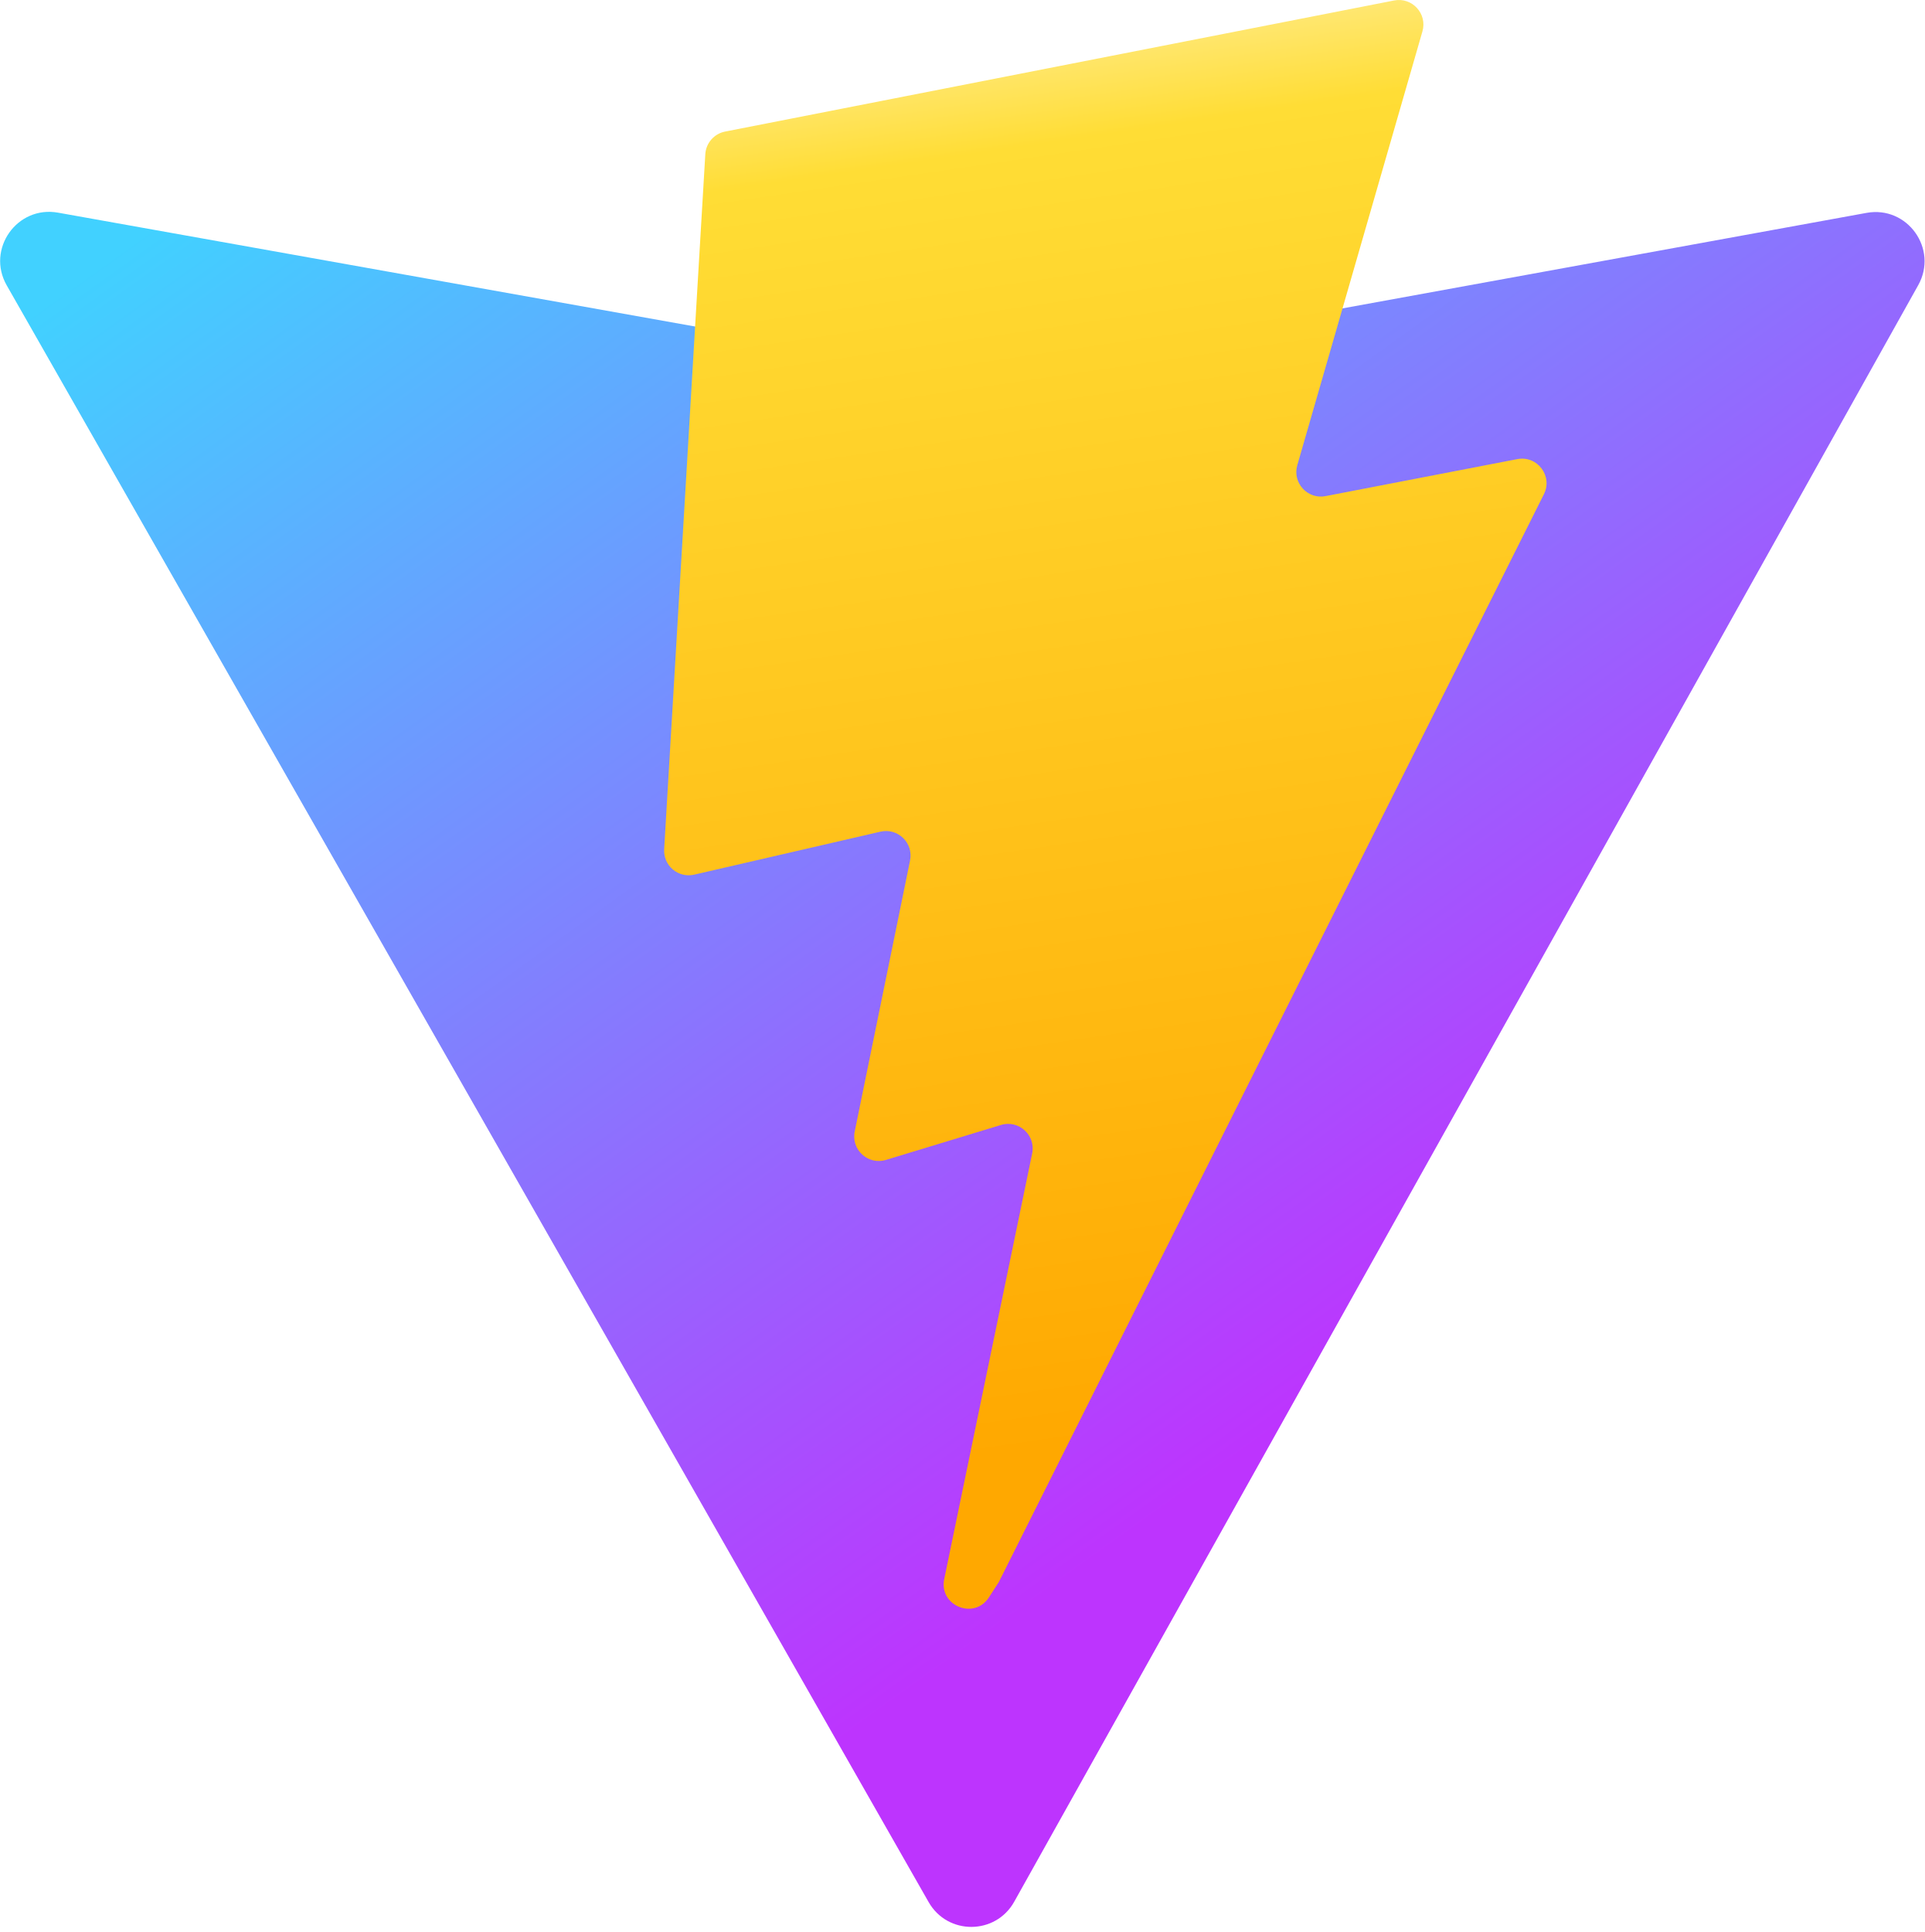
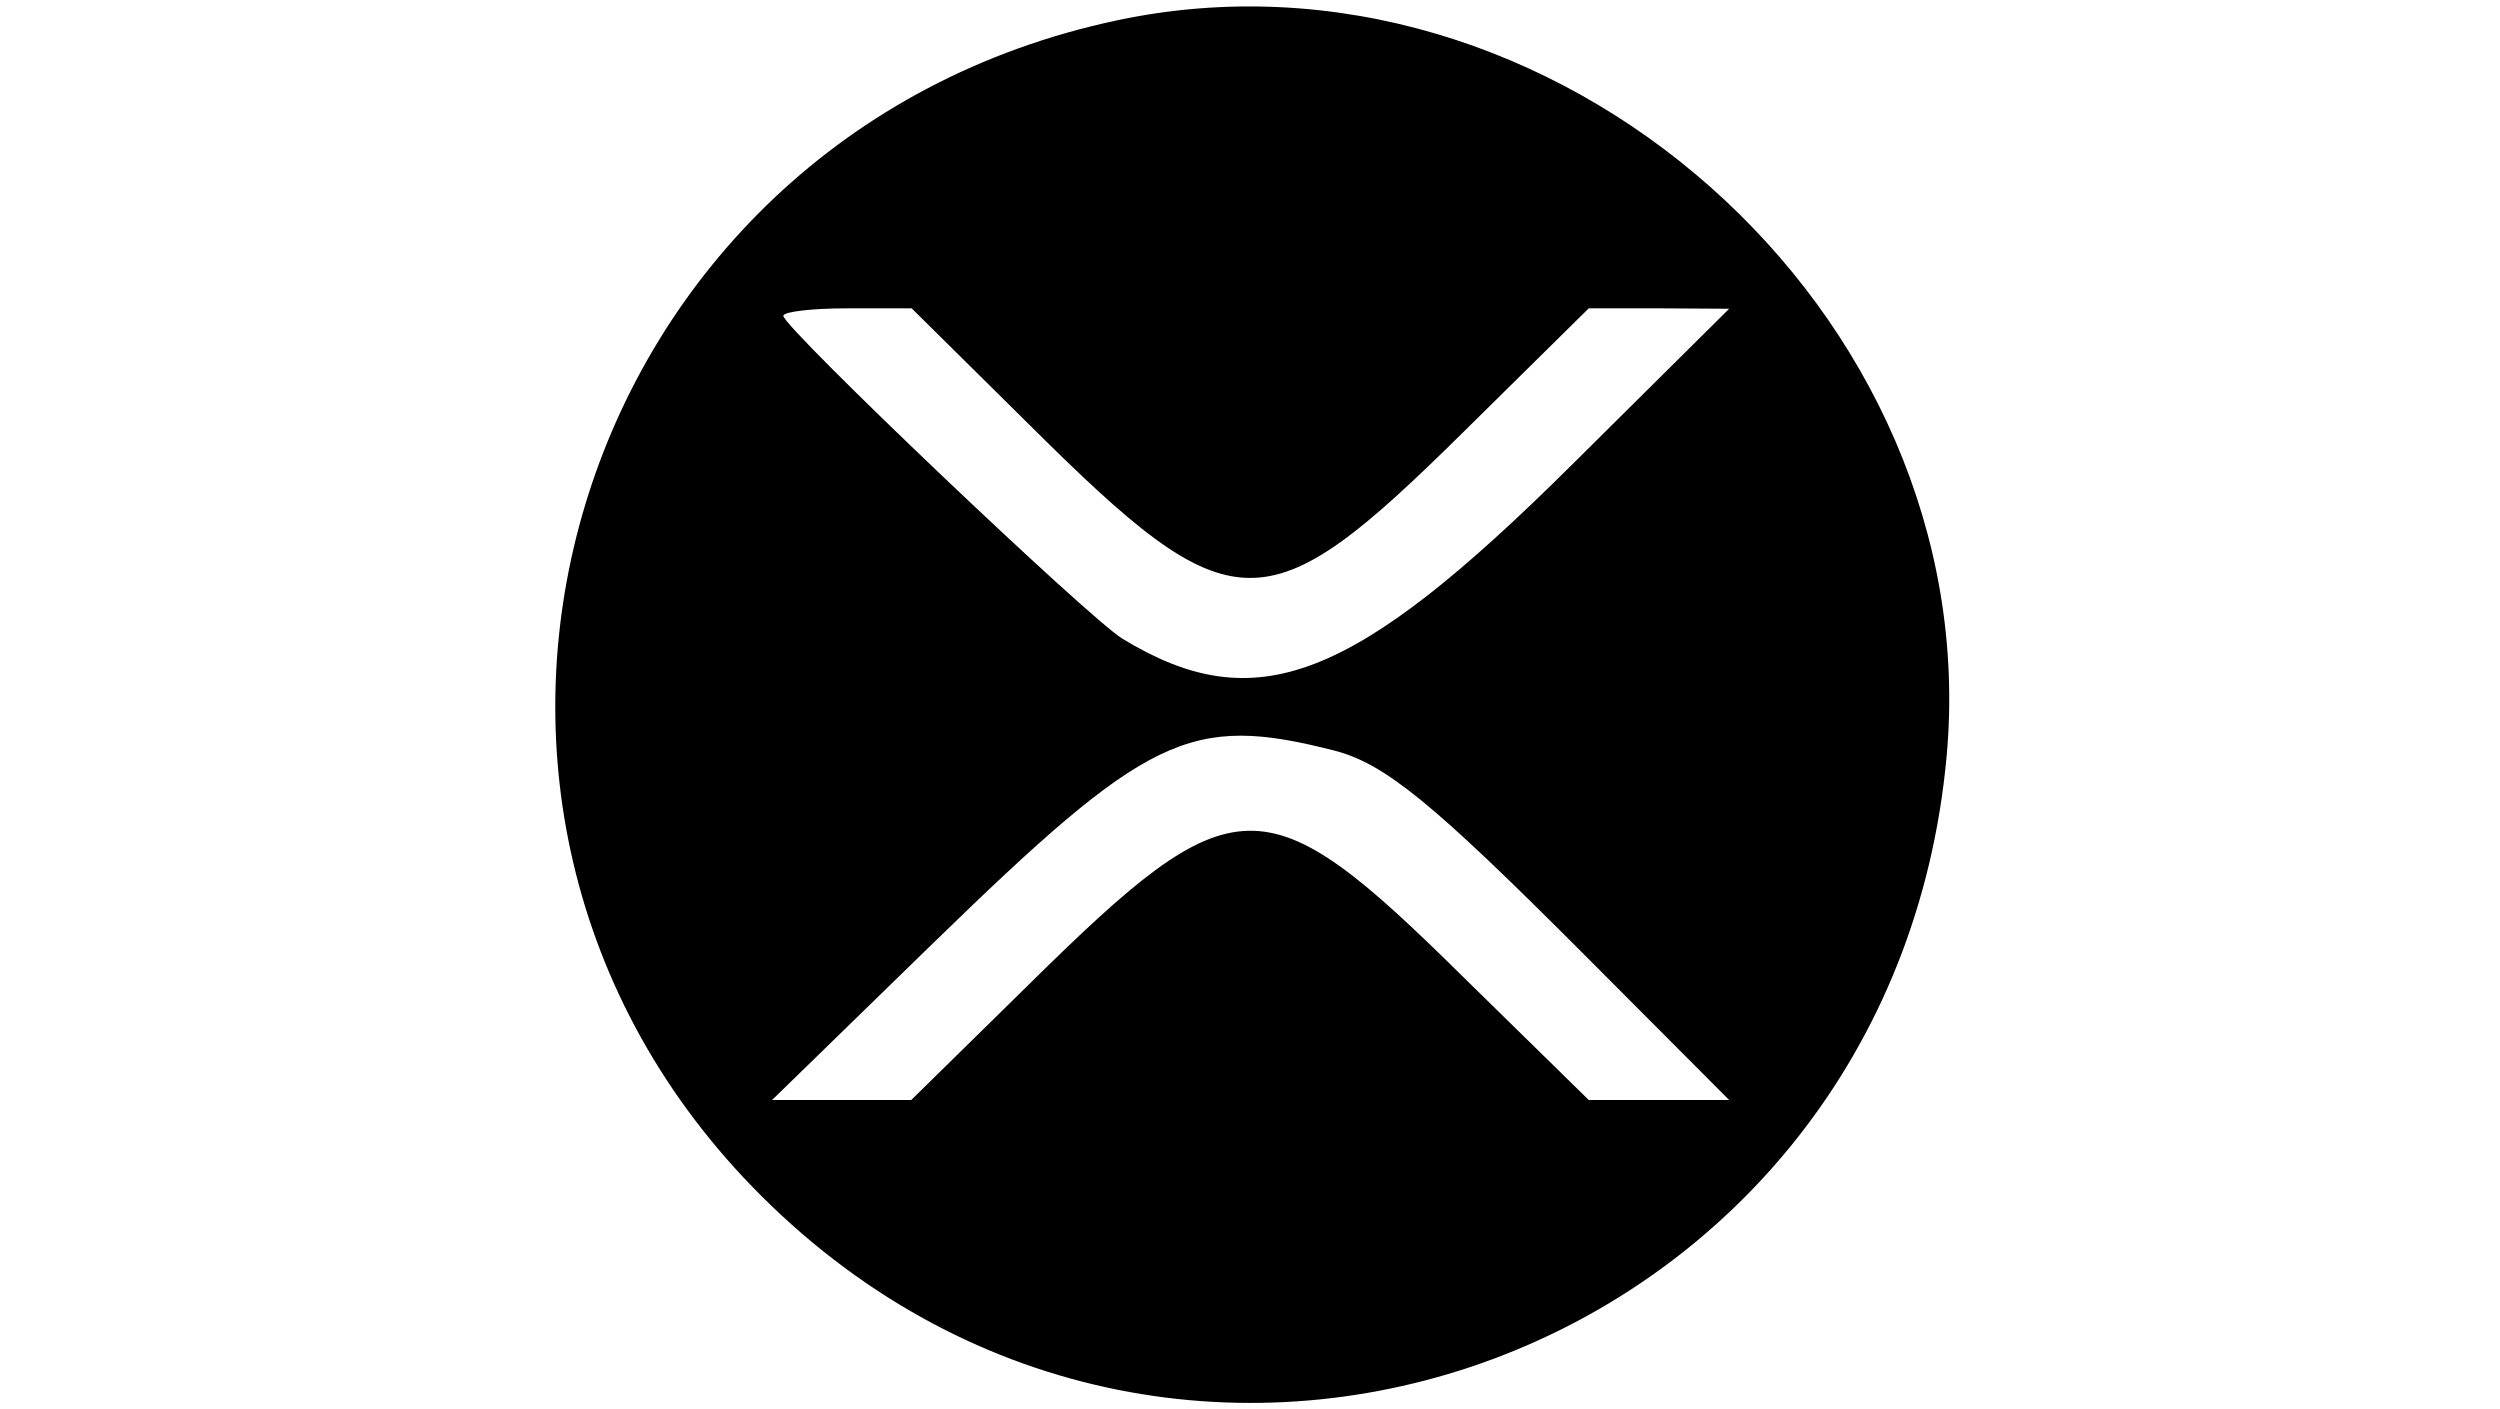
- <svg xmlns="http://www.w3.org/2000/svg" aria-hidden="true" role="img" class="iconify iconify--logos" width="31.88" height="32" preserveAspectRatio="xMidYMid meet" viewBox="0 0 256 257">
-   <defs>
-     <linearGradient id="IconifyId1813088fe1fbc01fb466" x1="-.828%" x2="57.636%" y1="7.652%" y2="78.411%">
-       <stop offset="0%" stop-color="#41D1FF" />
-       <stop offset="100%" stop-color="#BD34FE" />
-     </linearGradient>
-     <linearGradient id="IconifyId1813088fe1fbc01fb467" x1="43.376%" x2="50.316%" y1="2.242%" y2="89.03%">
-       <stop offset="0%" stop-color="#FFEA83" />
-       <stop offset="8.333%" stop-color="#FFDD35" />
-       <stop offset="100%" stop-color="#FFA800" />
-     </linearGradient>
-   </defs>
-   <path fill="url(#IconifyId1813088fe1fbc01fb466)" d="M255.153 37.938L134.897 252.976c-2.483 4.44-8.862 4.466-11.382.048L.875 37.958c-2.746-4.814 1.371-10.646 6.827-9.67l120.385 21.517a6.537 6.537 0 0 0 2.322-.004l117.867-21.483c5.438-.991 9.574 4.796 6.877 9.62Z" />
-   <path fill="url(#IconifyId1813088fe1fbc01fb467)" d="M185.432.063L96.44 17.501a3.268 3.268 0 0 0-2.634 3.014l-5.474 92.456a3.268 3.268 0 0 0 3.997 3.378l24.777-5.718c2.318-.535 4.413 1.507 3.936 3.838l-7.361 36.047c-.495 2.426 1.782 4.5 4.151 3.78l15.304-4.649c2.372-.72 4.652 1.36 4.15 3.788l-11.698 56.621c-.732 3.542 3.979 5.473 5.943 2.437l1.313-2.028l72.516-144.72c1.215-2.423-.88-5.186-3.54-4.672l-25.505 4.922c-2.396.462-4.435-1.77-3.759-4.114l16.646-57.705c.677-2.35-1.37-4.583-3.769-4.113Z" />
+ <svg xmlns="http://www.w3.org/2000/svg" version="1.0" width="300pt" height="169pt" viewBox="0 0 300 169" preserveAspectRatio="xMidYMid meet">
+   <g transform="translate(0,169) scale(0.05,-0.05)" fill="#000000" stroke="none">
+     <path d="M2680 3331 c-1317 -280 -1800 -1878 -852 -2822 1017 -1013 2713 -382 2844 1057 96 1065 -945 1988 -1992 1765z m-210 -970 c490 -487 566 -488 1041 -19 l302 298 168 0 169 -1 -380 -377 c-523 -519 -757 -609 -1076 -415 -81 49 -814 747 -814 775 0 10 69 18 154 18 l154 0 282 -279z m731 -782 c122 -31 237 -125 599 -488 l350 -351 -169 0 -168 0 -302 296 c-477 471 -547 469 -1042 -19 l-282 -277 -167 0 -167 0 385 375 c517 503 617 552 963 464z" />
+   </g>
</svg>
